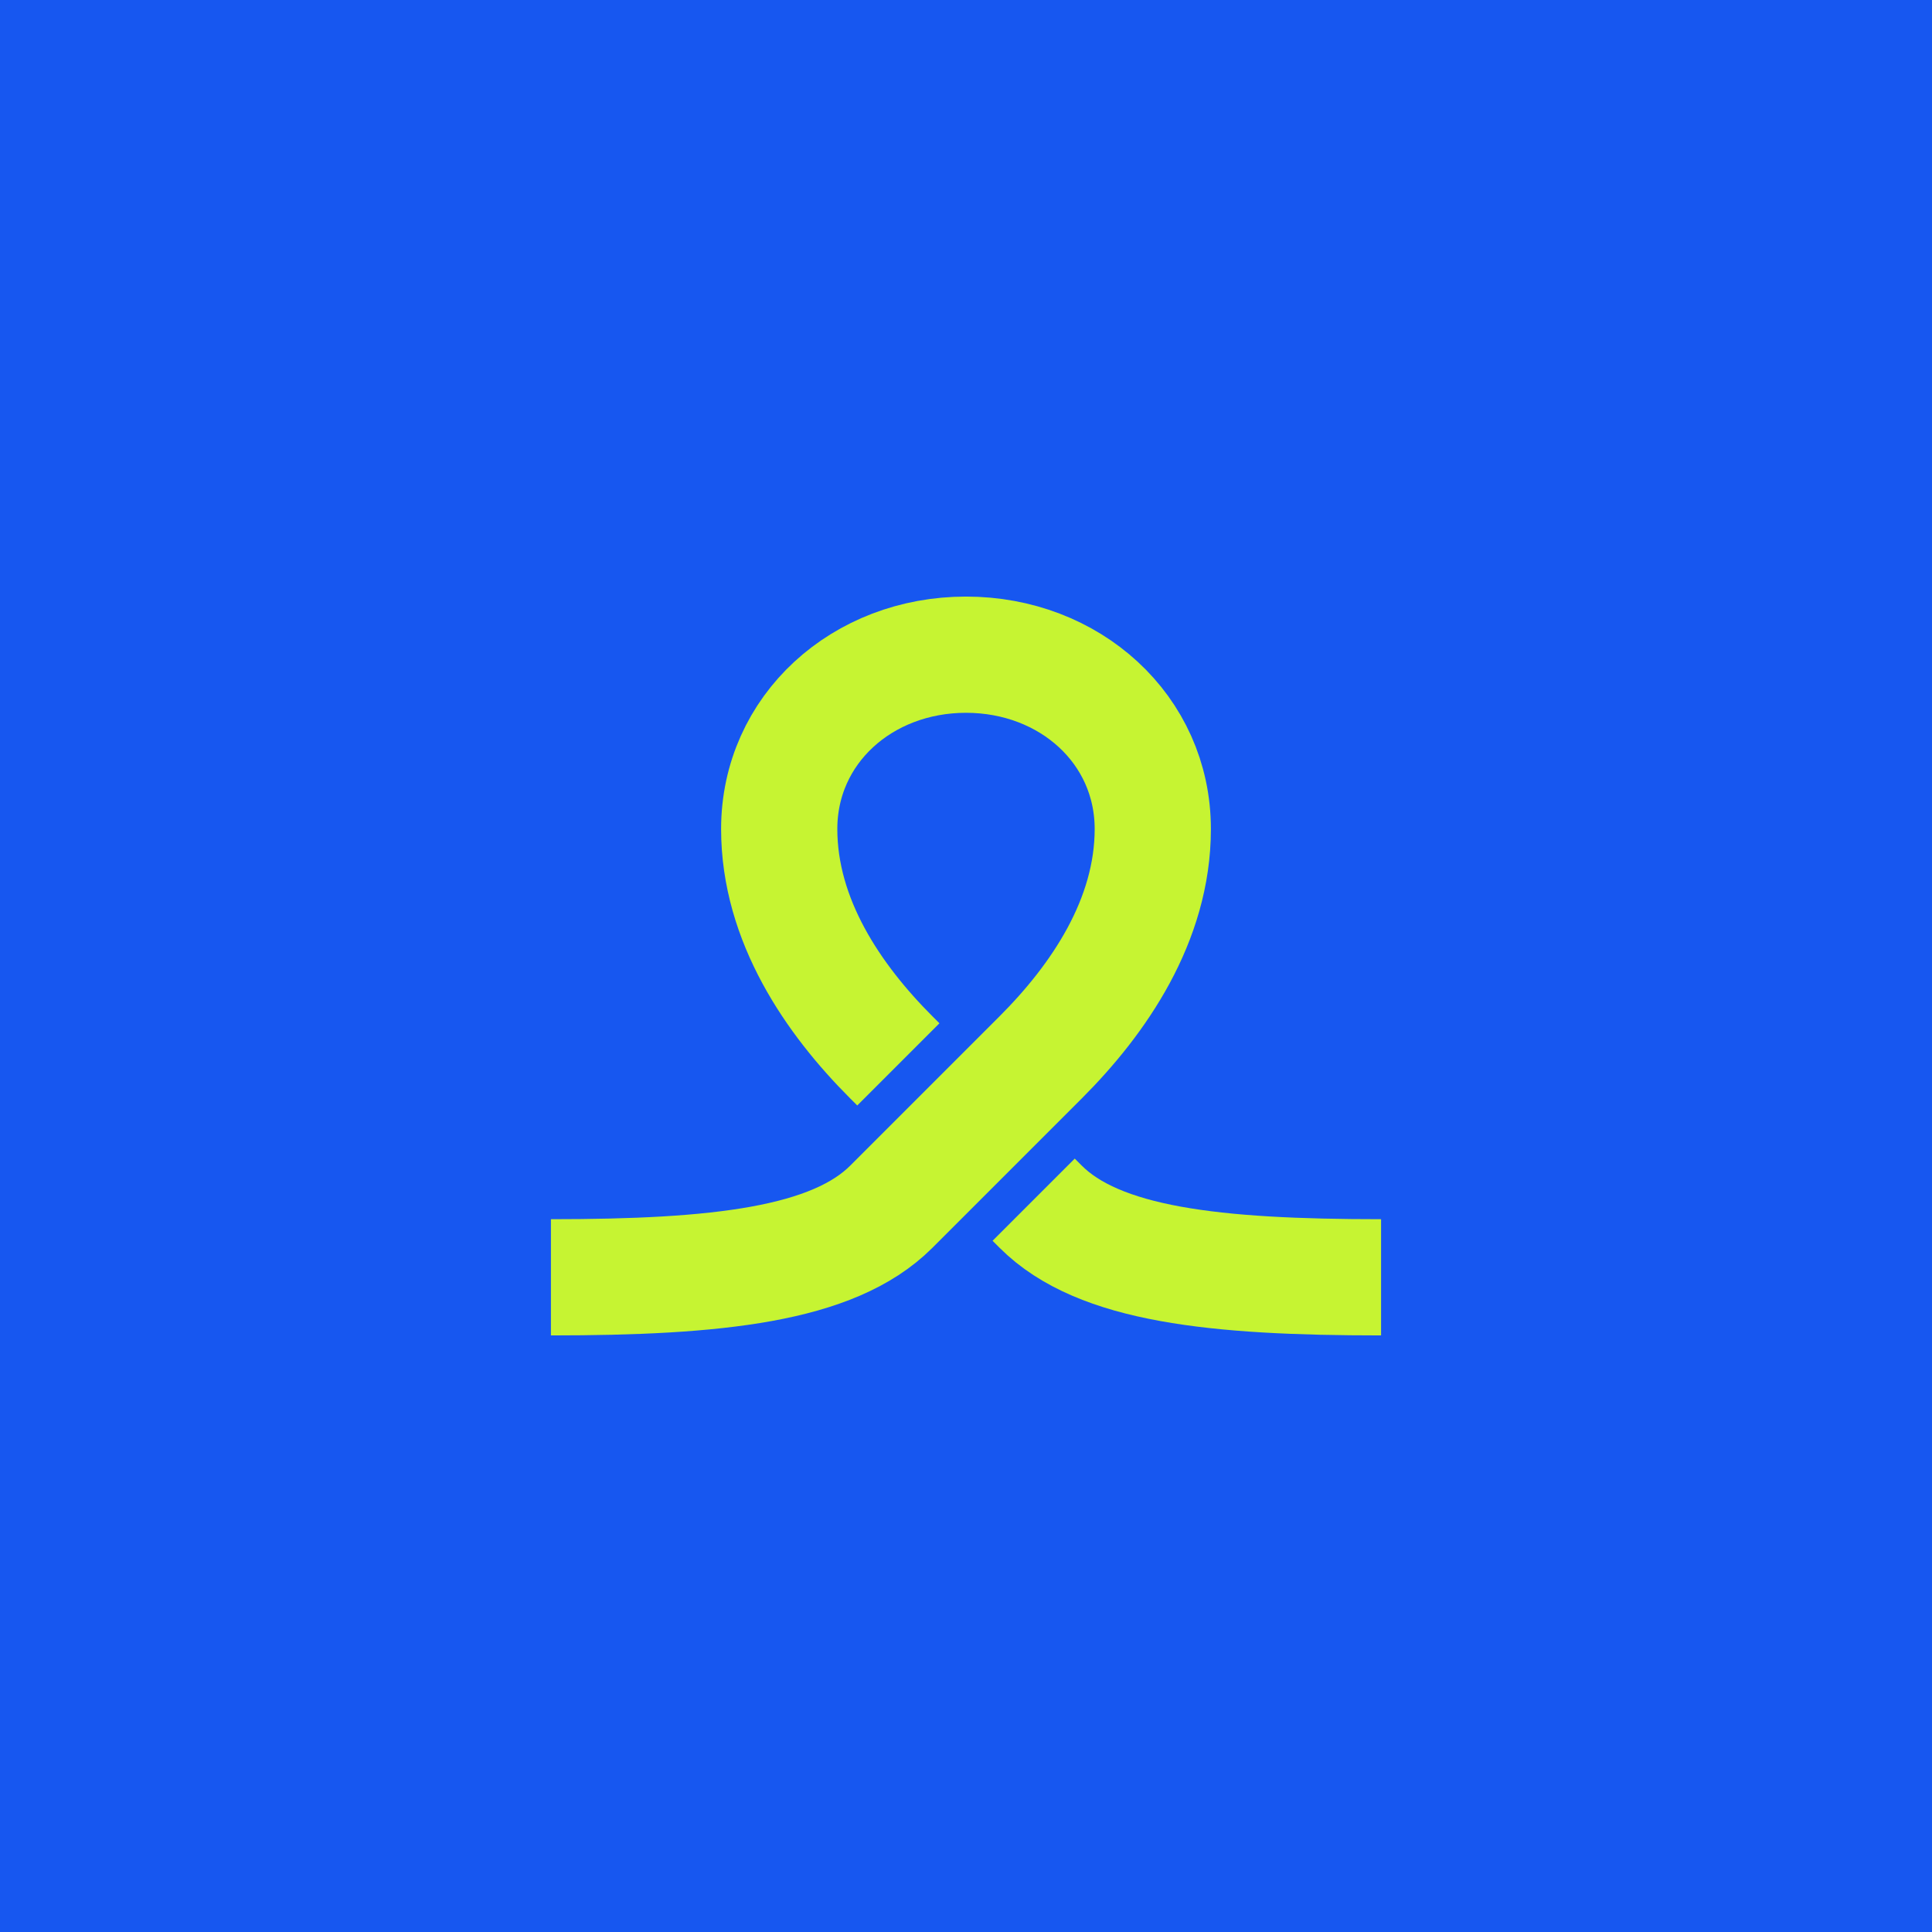
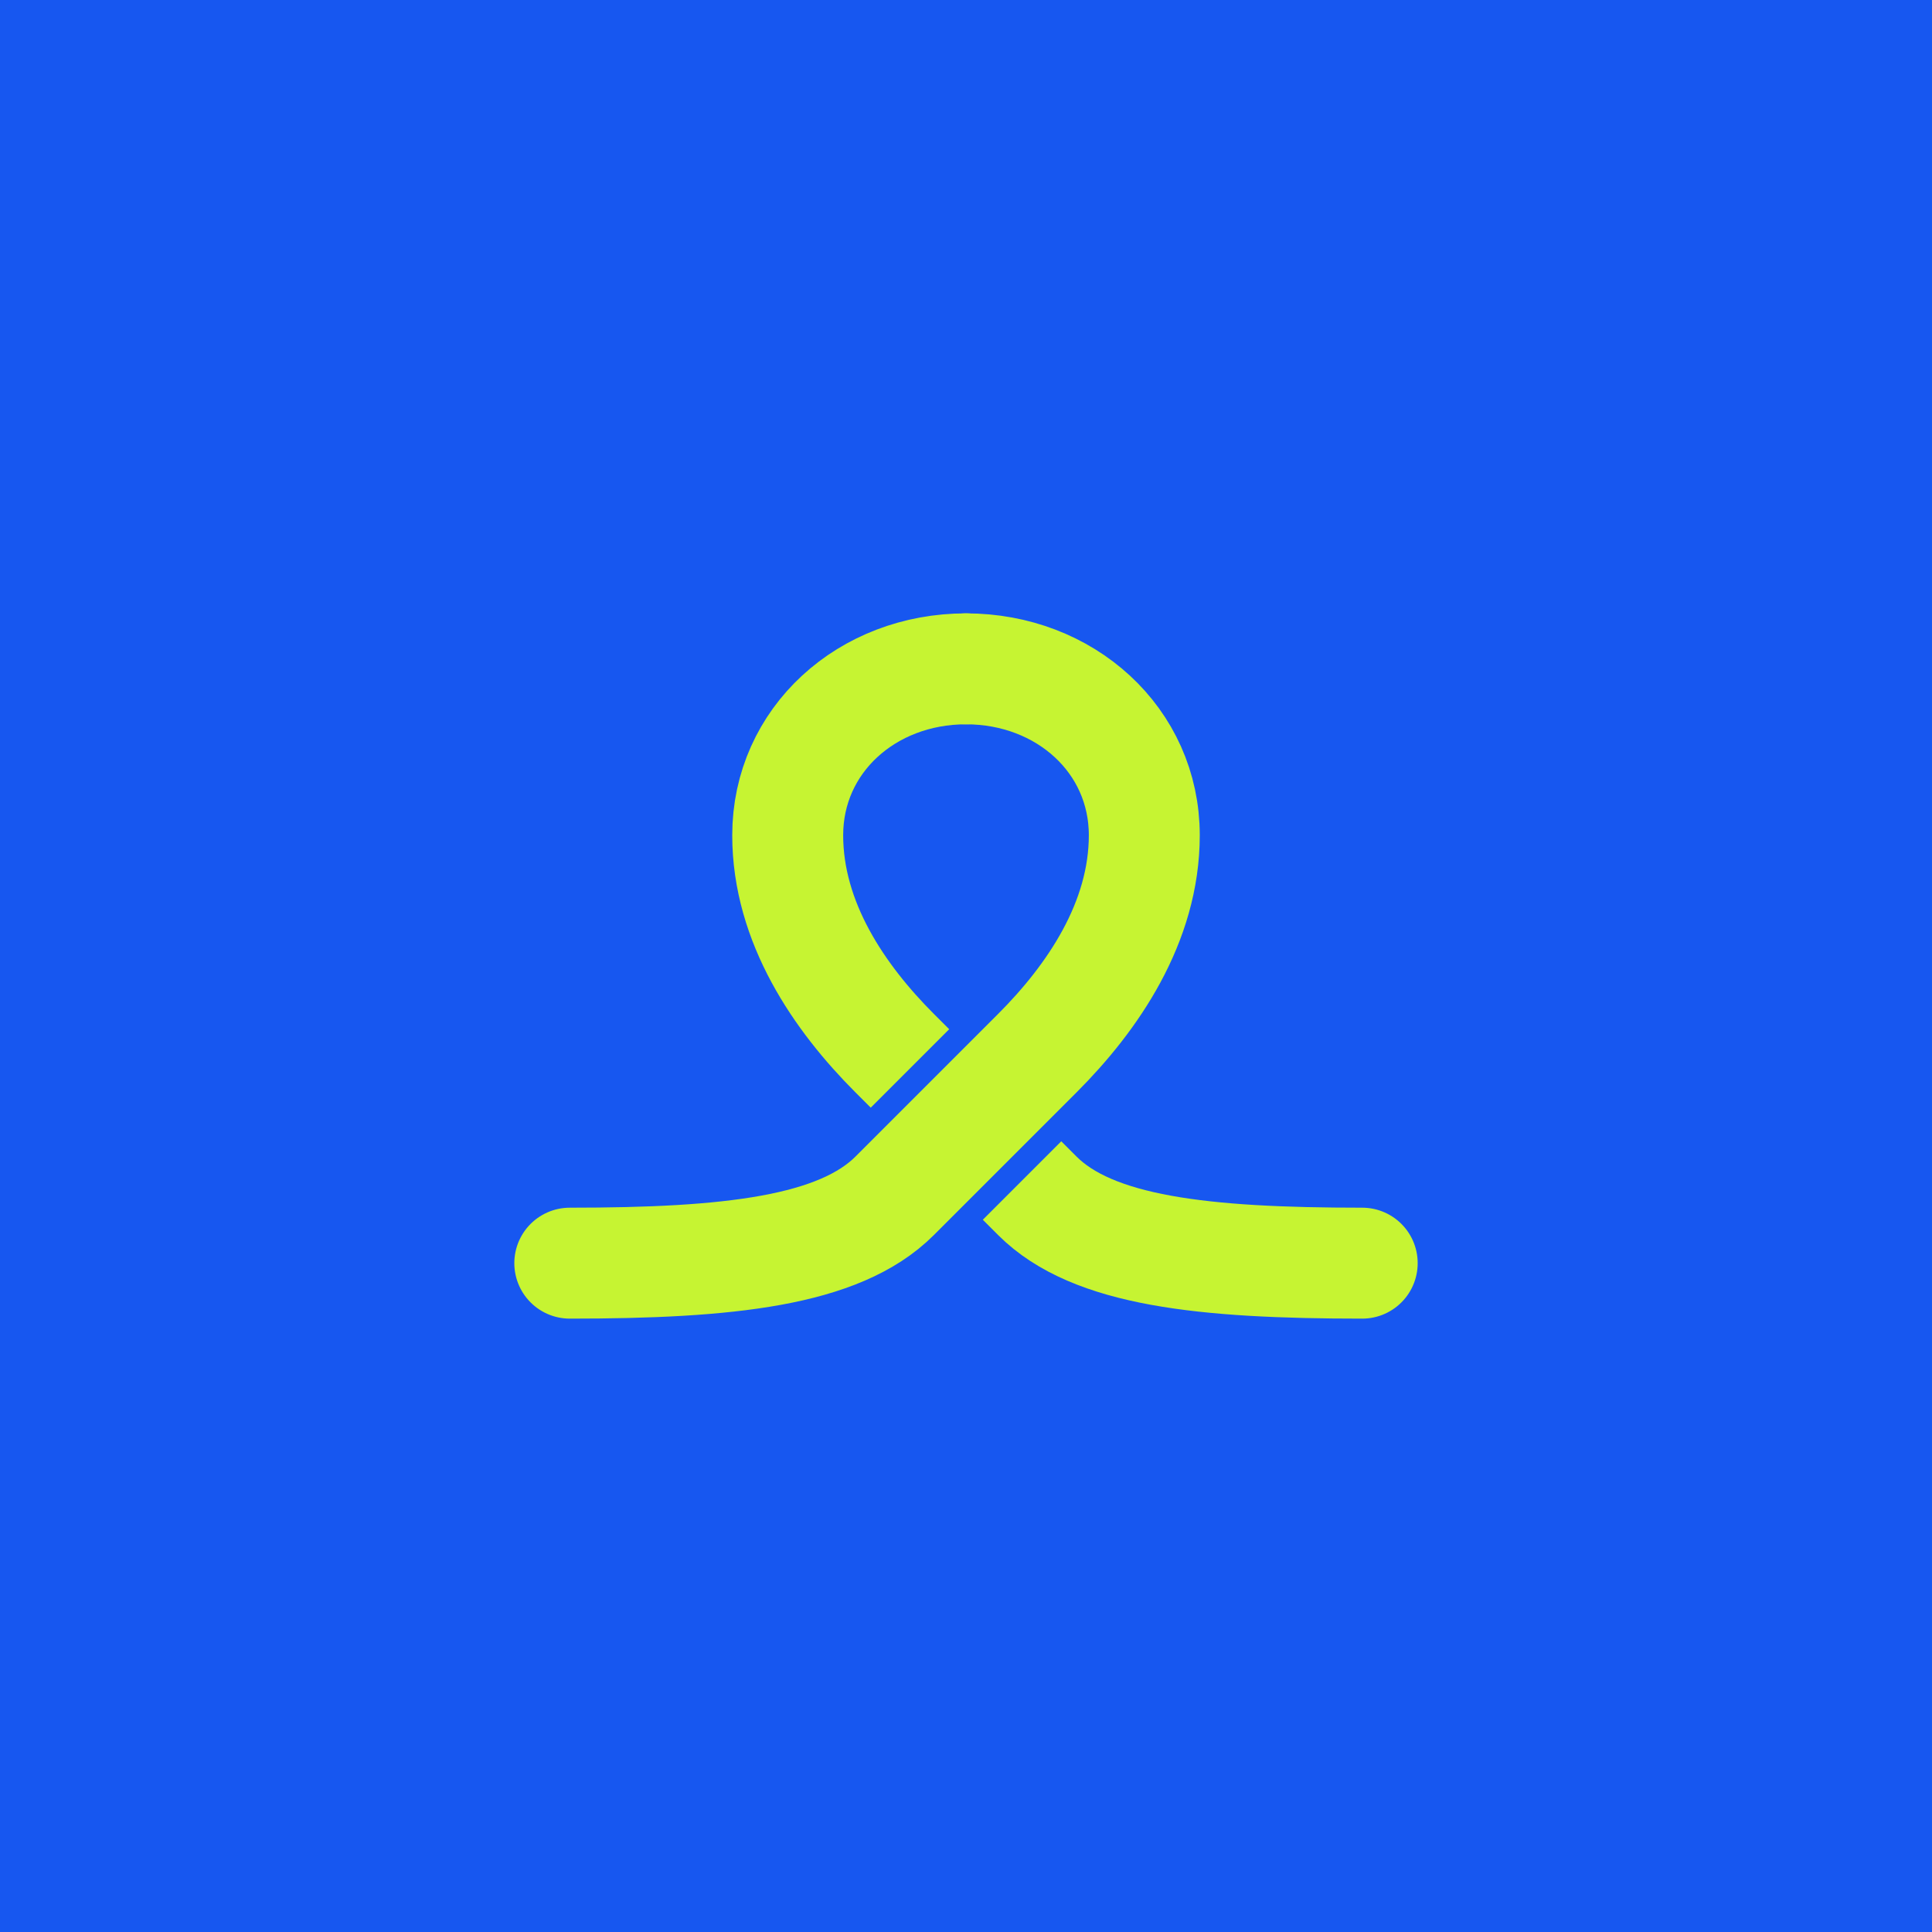
<svg xmlns="http://www.w3.org/2000/svg" viewBox="0 0 1024 1024" width="1024" height="1024">
  <rect width="1024" height="1024" fill="#1757F0" />
-   <g transform="translate(248 248) scale(22)" fill="none" stroke="#C6F432" stroke-width="2.8" stroke-linecap="butt" stroke-linejoin="round">
-     <path d="M2 19.5C6 19.5 8.8 19.2 10.2 17.8L13.8 14.2C15.2 12.8 16.5 10.9 16.5 8.7C16.5 6.3 14.5 4.5 12 4.5" />
-     <path d="M22 19.5C18 19.5 15.2 19.2 13.8 17.8L13.63 17.63M10.37 14.37L10.2 14.2C8.8 12.8 7.5 10.9 7.5 8.7C7.5 6.3 9.5 4.5 12 4.5" />
+   <g transform="translate(260 260) scale(21)" fill="none" stroke-width="2.8" stroke-linecap="round" stroke-linejoin="round">
+     <path d="M22 19.5C18 19.5 15.2 19.2 13.8 17.8L10.2 14.2C8.8 12.8 7.5 10.9 7.5 8.7C7.5 6.3 9.5 4.5 12 4.5" stroke="#C6F432" />
+     <path d="M10.9 17.1L13.1 14.9" stroke="#1757F0" stroke-width="4" stroke-linecap="butt" />
+     <path d="M2 19.5C6 19.5 8.8 19.2 10.2 17.8L13.8 14.2C15.2 12.8 16.5 10.9 16.5 8.7C16.5 6.3 14.5 4.5 12 4.5" stroke="#C6F432" />
  </g>
</svg>
